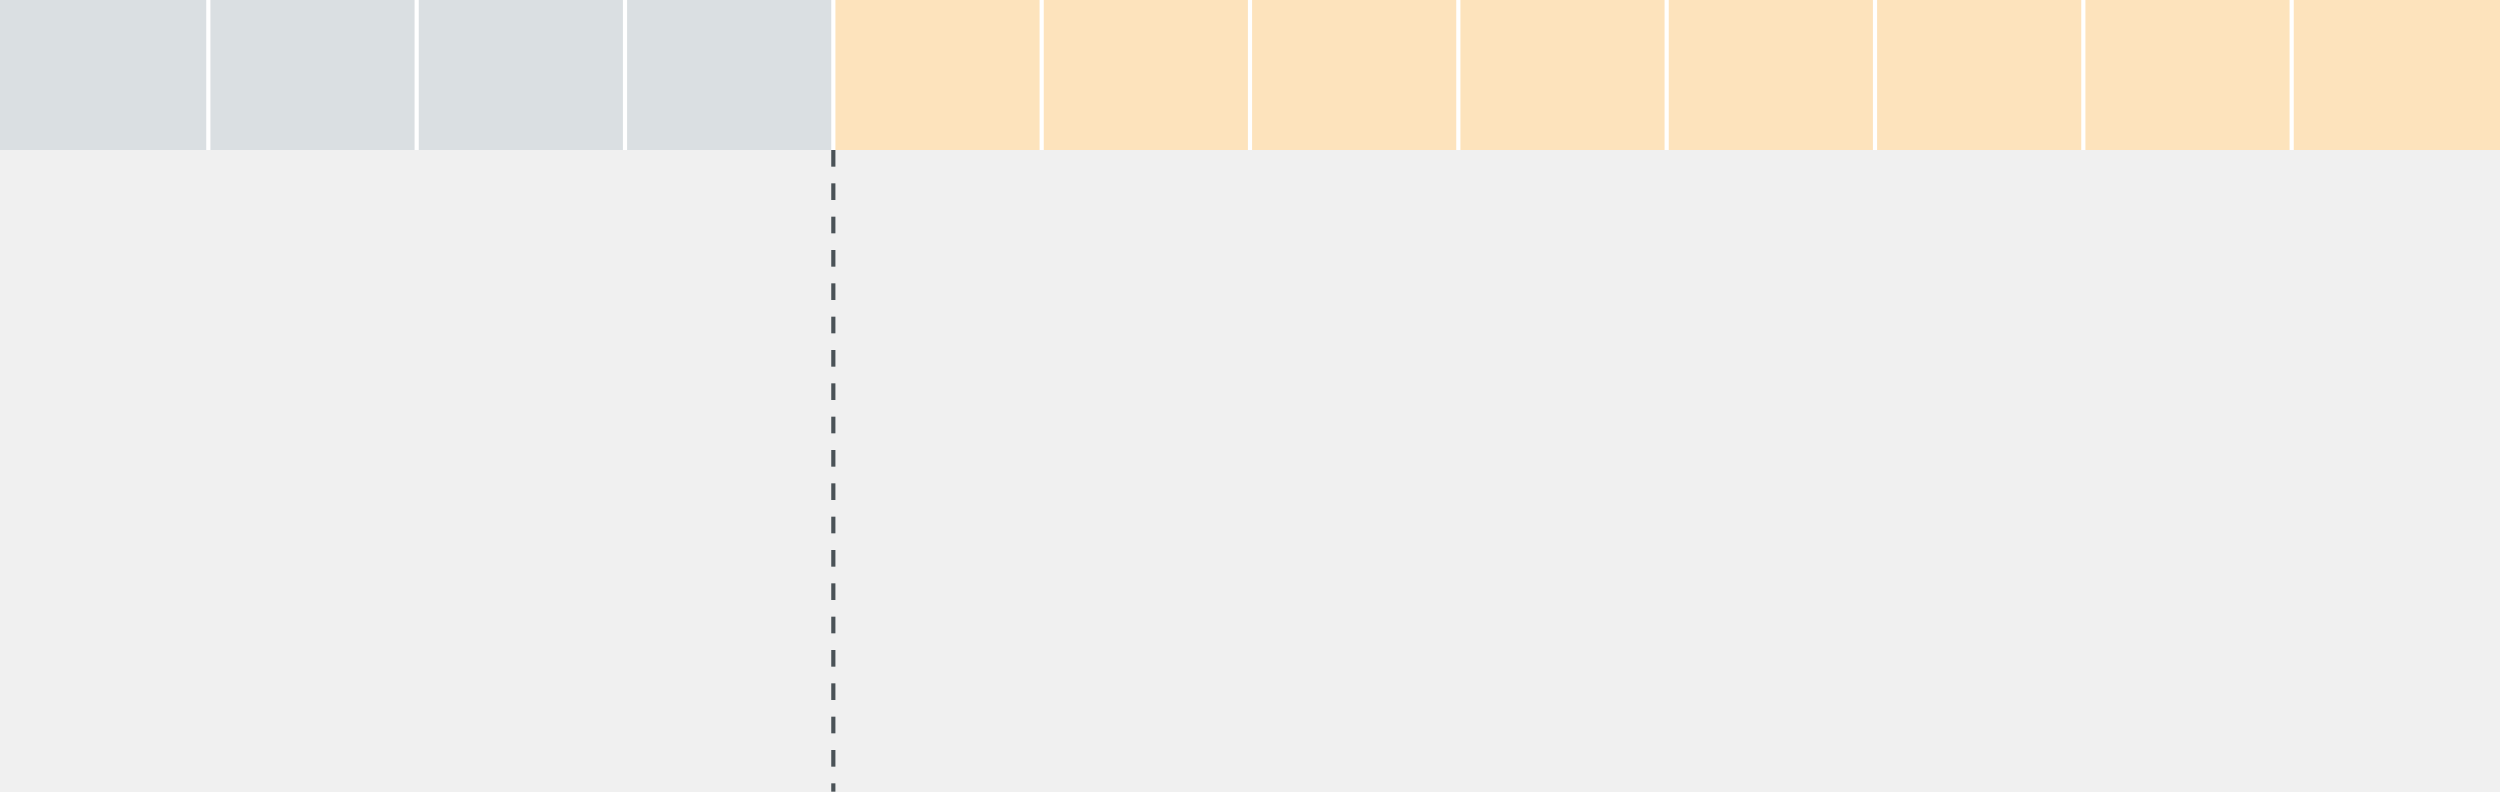
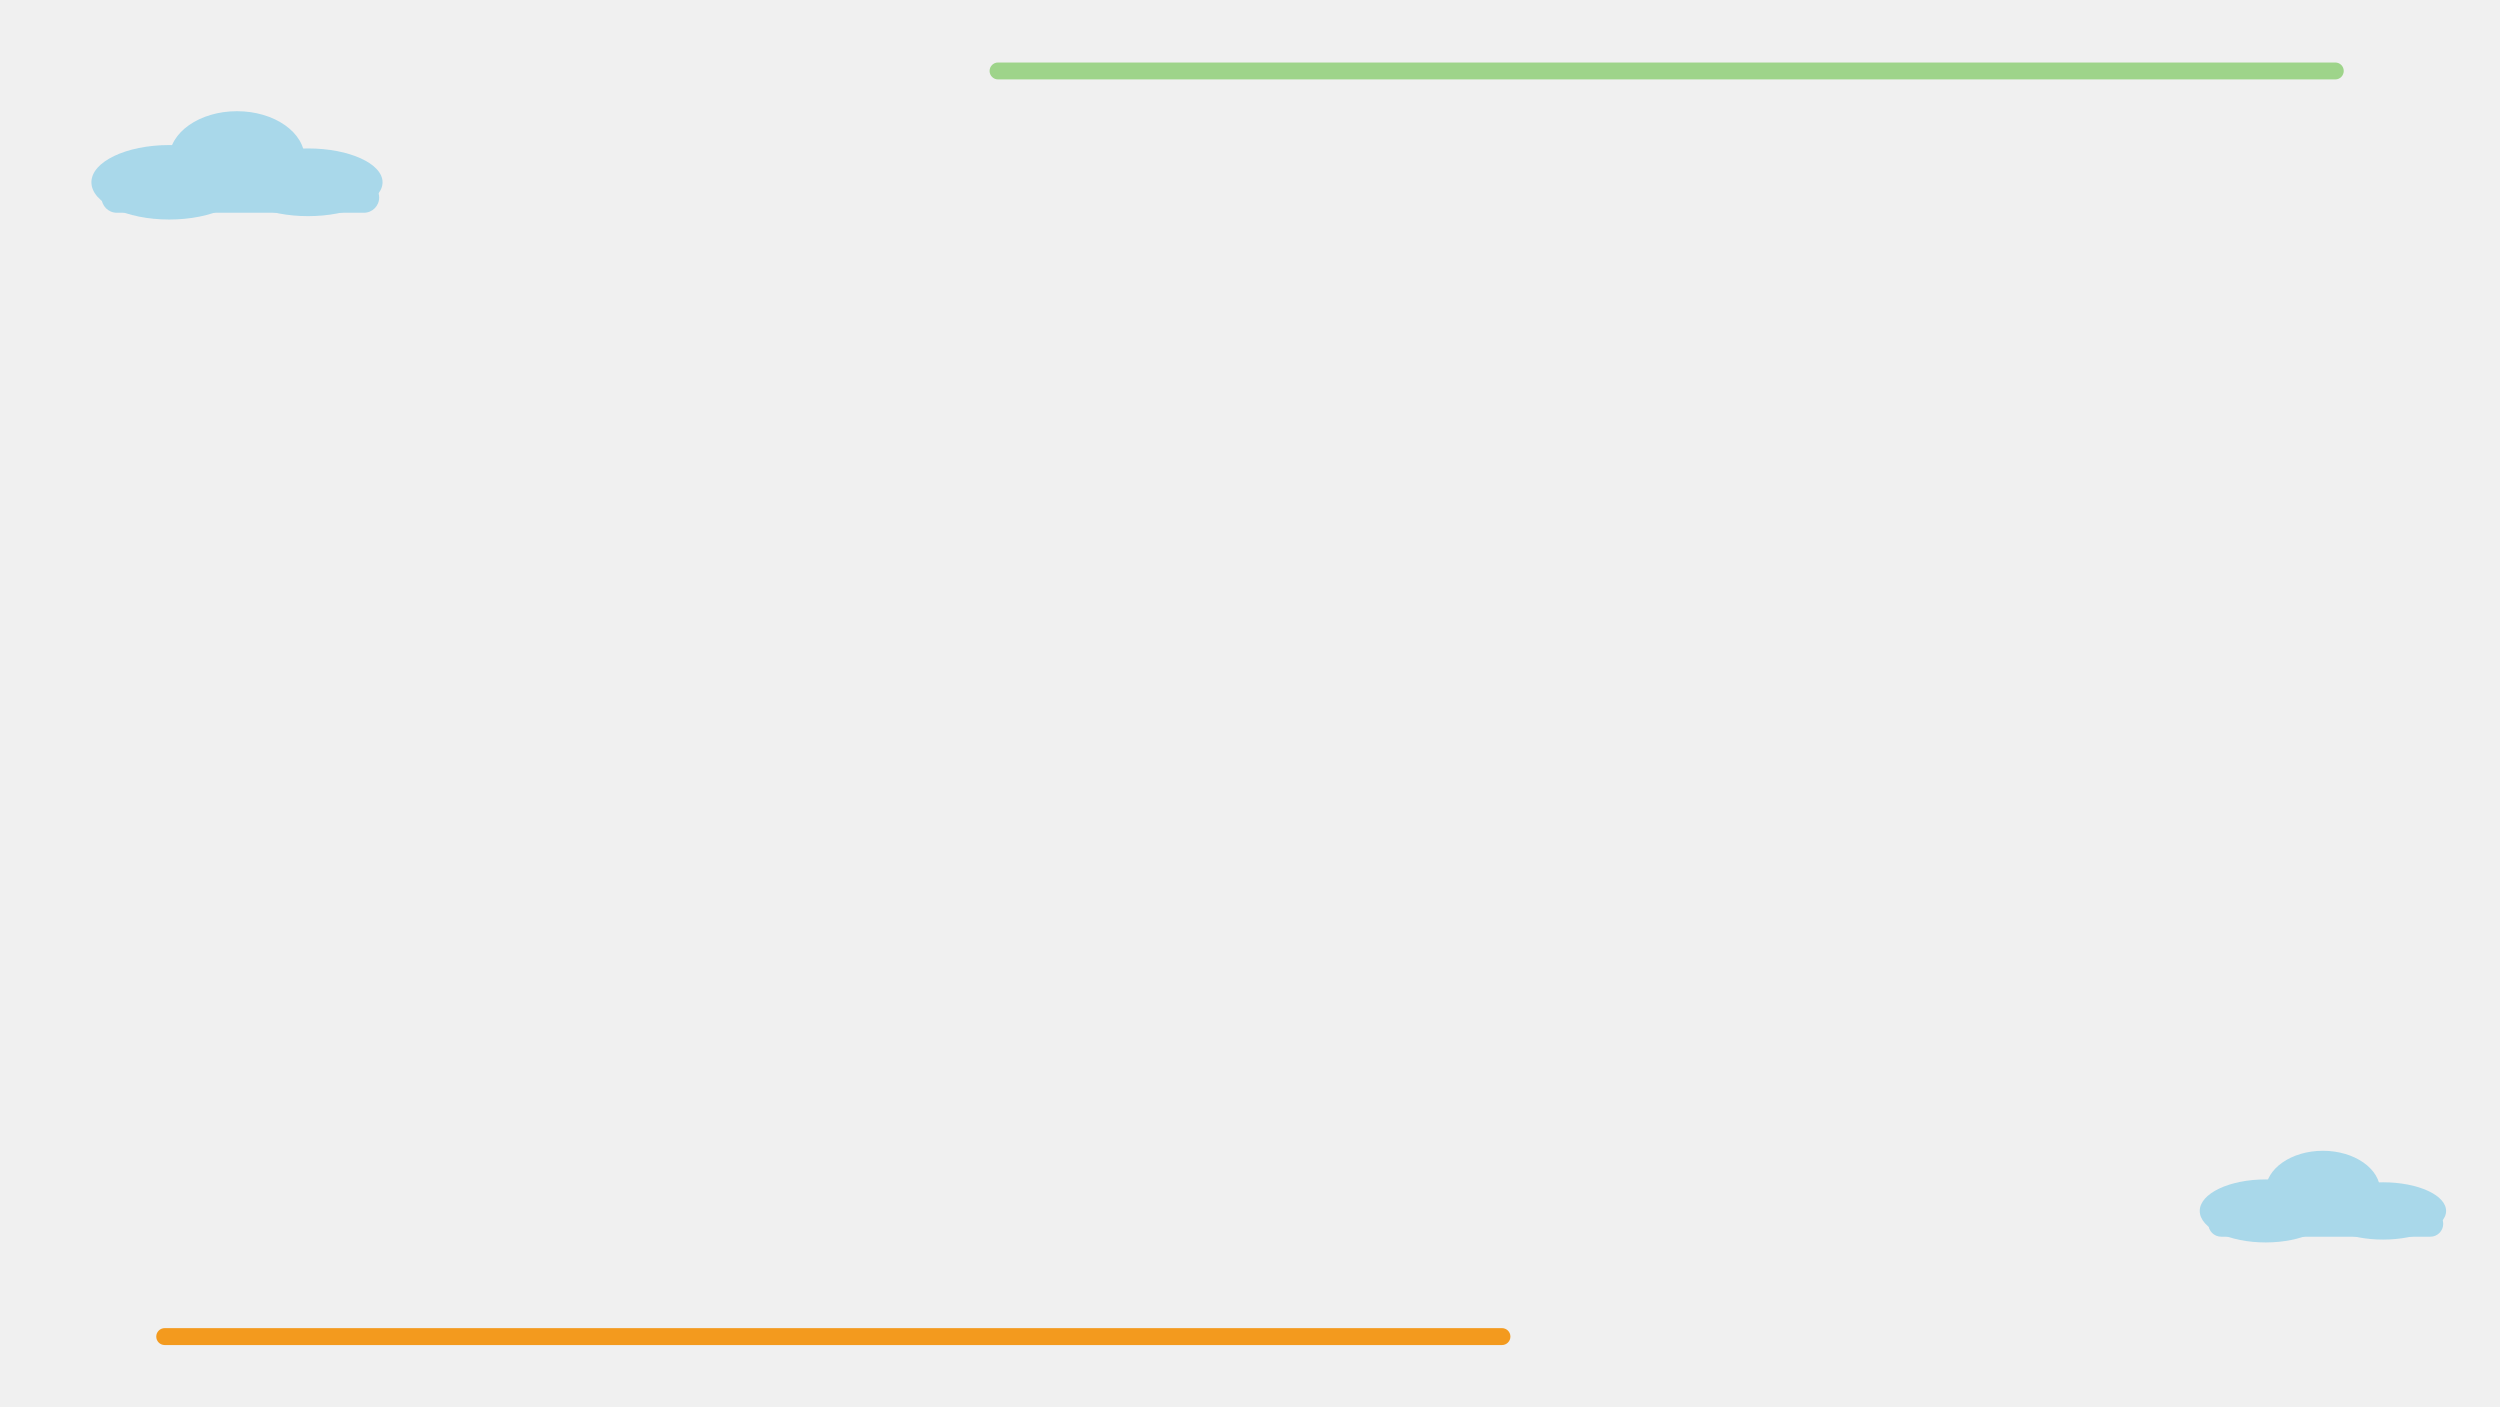
- <svg xmlns="http://www.w3.org/2000/svg" viewBox="520 360 1200 380" width="1200" height="380">
-   <rect x="520" y="360" width="400" height="72" fill="#DADFE2" />
-   <rect x="920" y="360" width="800" height="72" fill="#FDE3BC" />
-   <rect x="619" y="360" width="2" height="72" fill="#FFFFFF" />
-   <rect x="719" y="360" width="2" height="72" fill="#FFFFFF" />
-   <rect x="819" y="360" width="2" height="72" fill="#FFFFFF" />
-   <rect x="919" y="360" width="2" height="72" fill="#FFFFFF" />
-   <rect x="1019" y="360" width="2" height="72" fill="#FFFFFF" />
-   <rect x="1119" y="360" width="2" height="72" fill="#FFFFFF" />
-   <rect x="1219" y="360" width="2" height="72" fill="#FFFFFF" />
-   <rect x="1319" y="360" width="2" height="72" fill="#FFFFFF" />
-   <rect x="1419" y="360" width="2" height="72" fill="#FFFFFF" />
-   <rect x="1519" y="360" width="2" height="72" fill="#FFFFFF" />
-   <rect x="1619" y="360" width="2" height="72" fill="#FFFFFF" />
-   <path d="M920 432 V740" stroke="#4A5257" stroke-width="2" stroke-dasharray="8 8" />
+ <svg xmlns="http://www.w3.org/2000/svg" viewBox="0 0 1920 1080" width="1920" height="1080">
+   <rect x="760" y="48" width="1040" height="13" rx="6.5" fill="#9ED48A" />
+   <rect x="120" y="1020" width="1040" height="13" rx="6.5" fill="#F39A1E" />
+   <g fill="#A9D8EA">
+     <ellipse cx="130" cy="140" rx="59.8" ry="28.6" />
+     <ellipse cx="182" cy="121.8" rx="52" ry="36.4" />
+     <ellipse cx="236.6" cy="140" rx="57.2" ry="26" />
+     <rect x="78" y="140" width="213.2" height="23.4" rx="11.7" />
+   </g>
+   <g fill="#A9D8EA">
+     <ellipse cx="1740" cy="930" rx="50.6" ry="24.2" />
+     <ellipse cx="1784" cy="914.6" rx="44" ry="30.8" />
+     <ellipse cx="1830.2" cy="930" rx="48.4" ry="22" />
+     <rect x="1696" y="930" width="180.4" height="19.8" rx="9.9" />
+   </g>
</svg>
